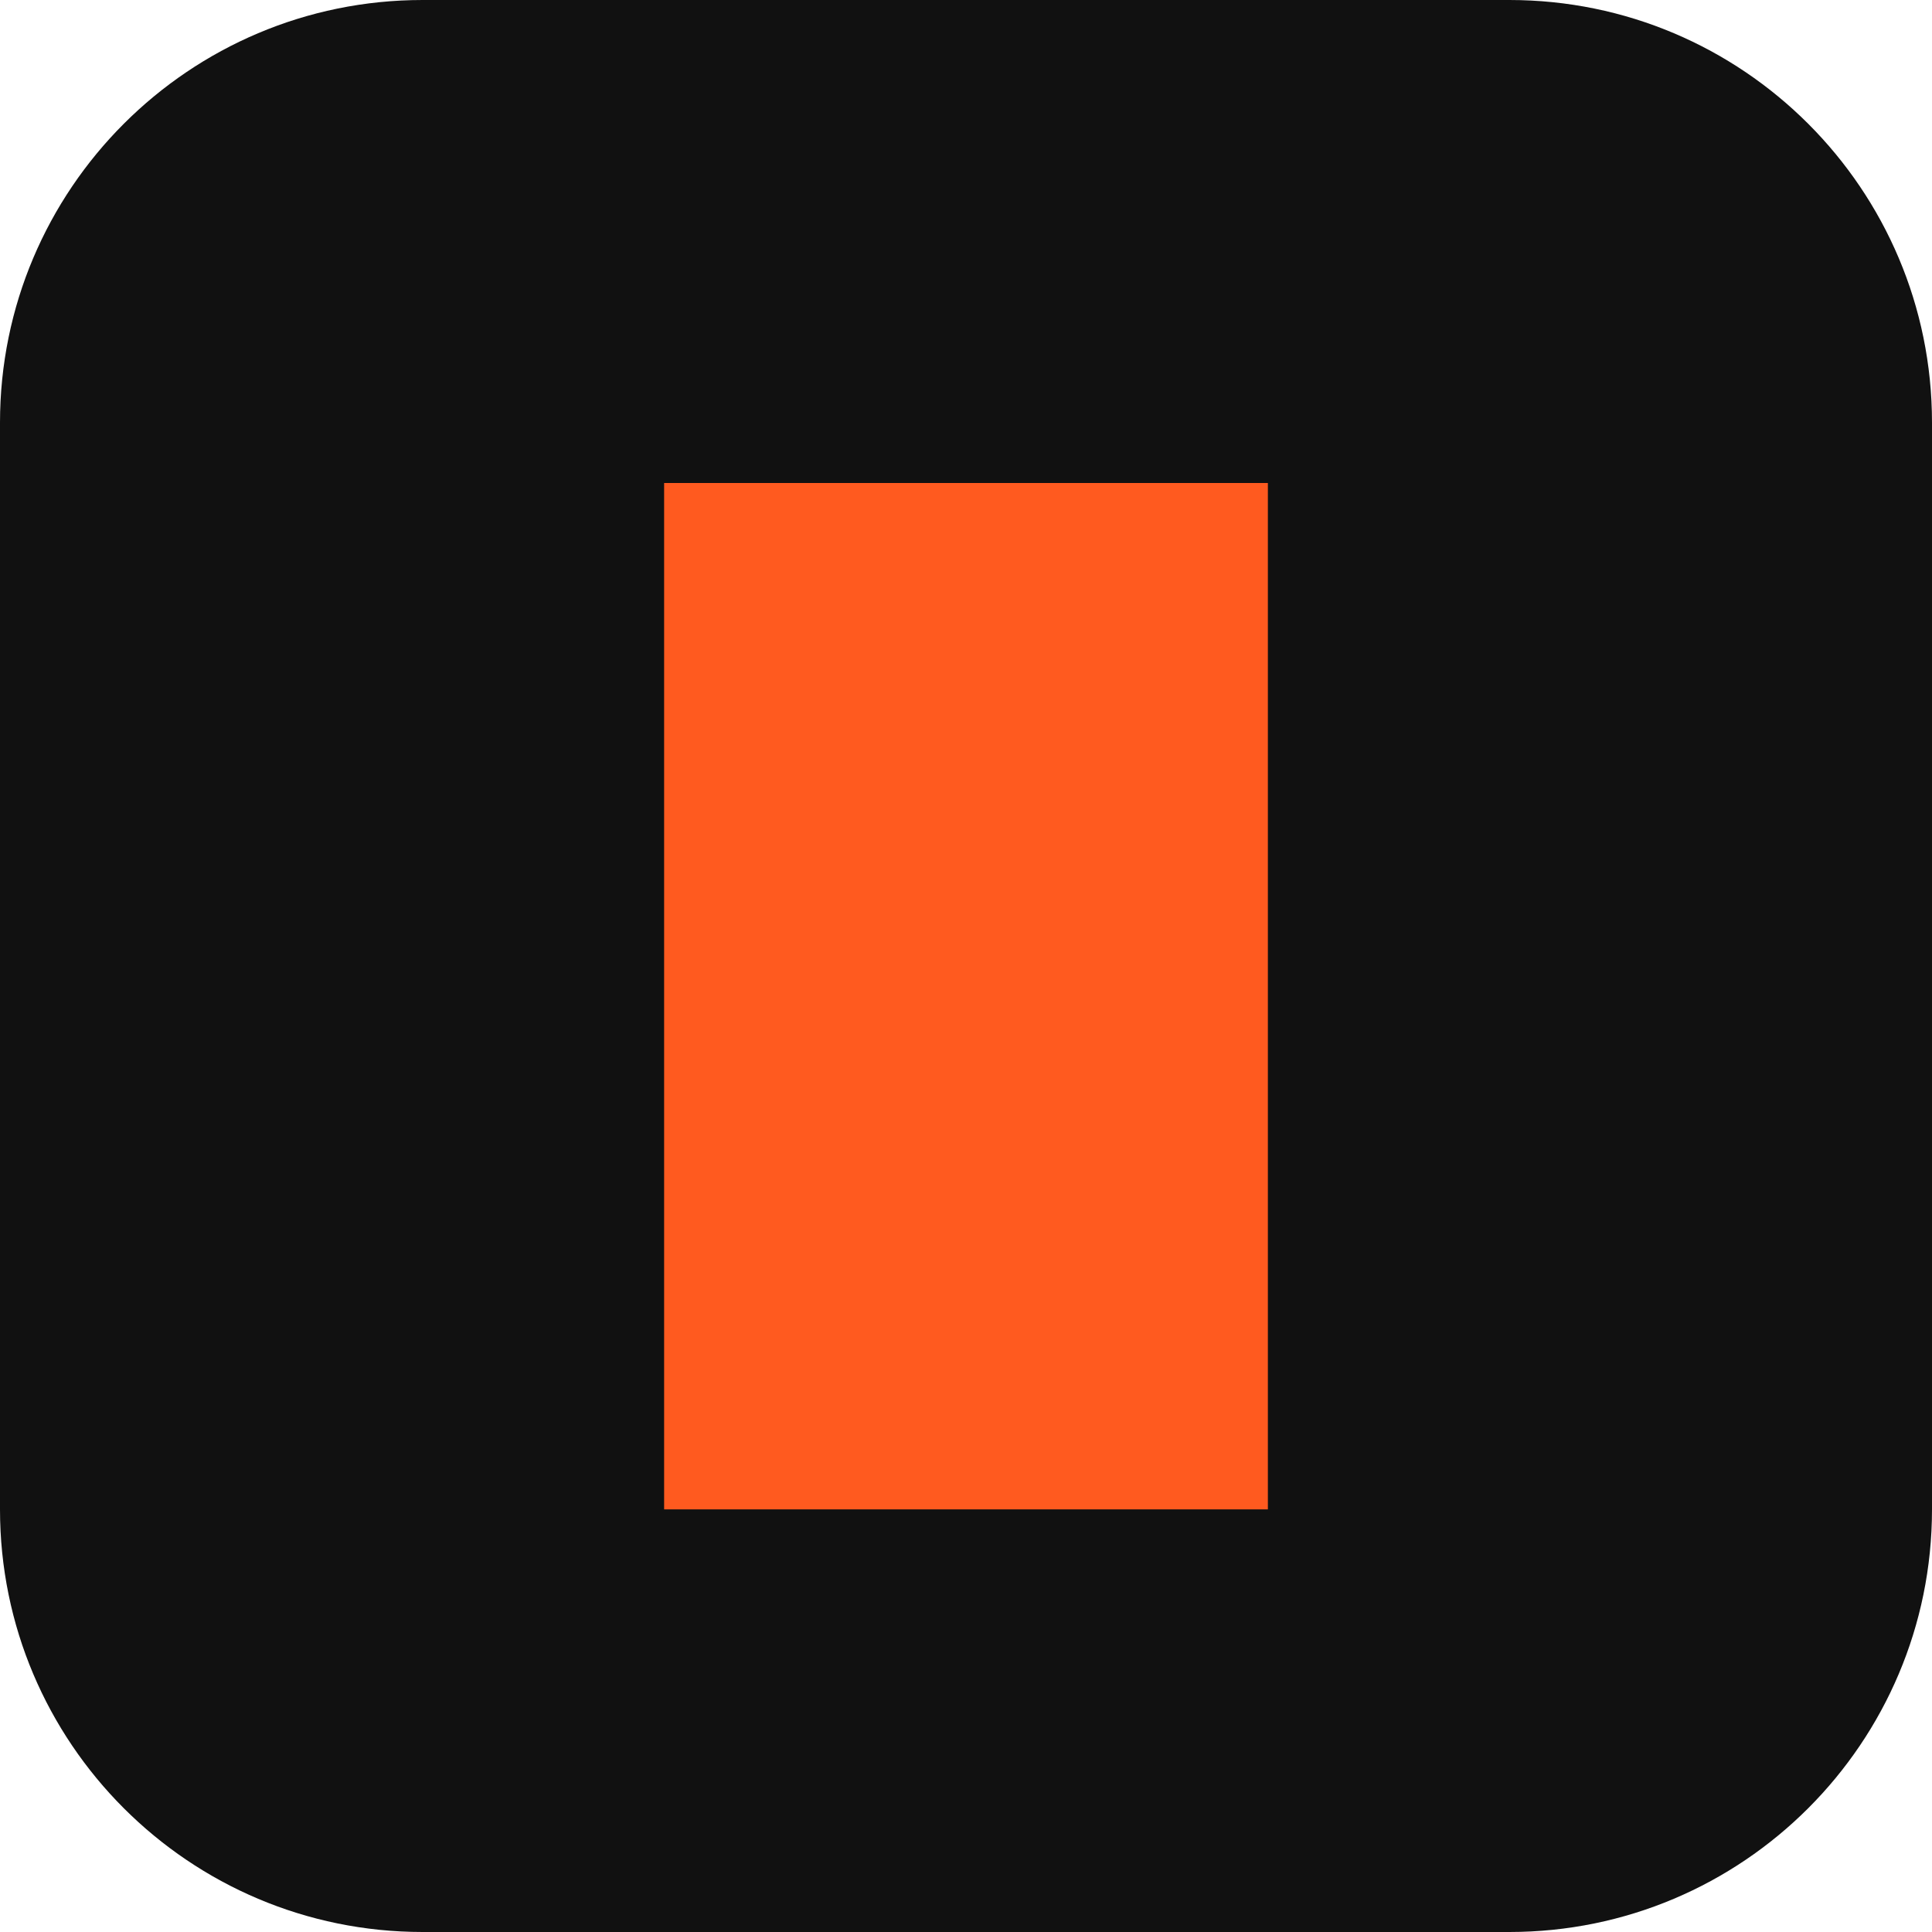
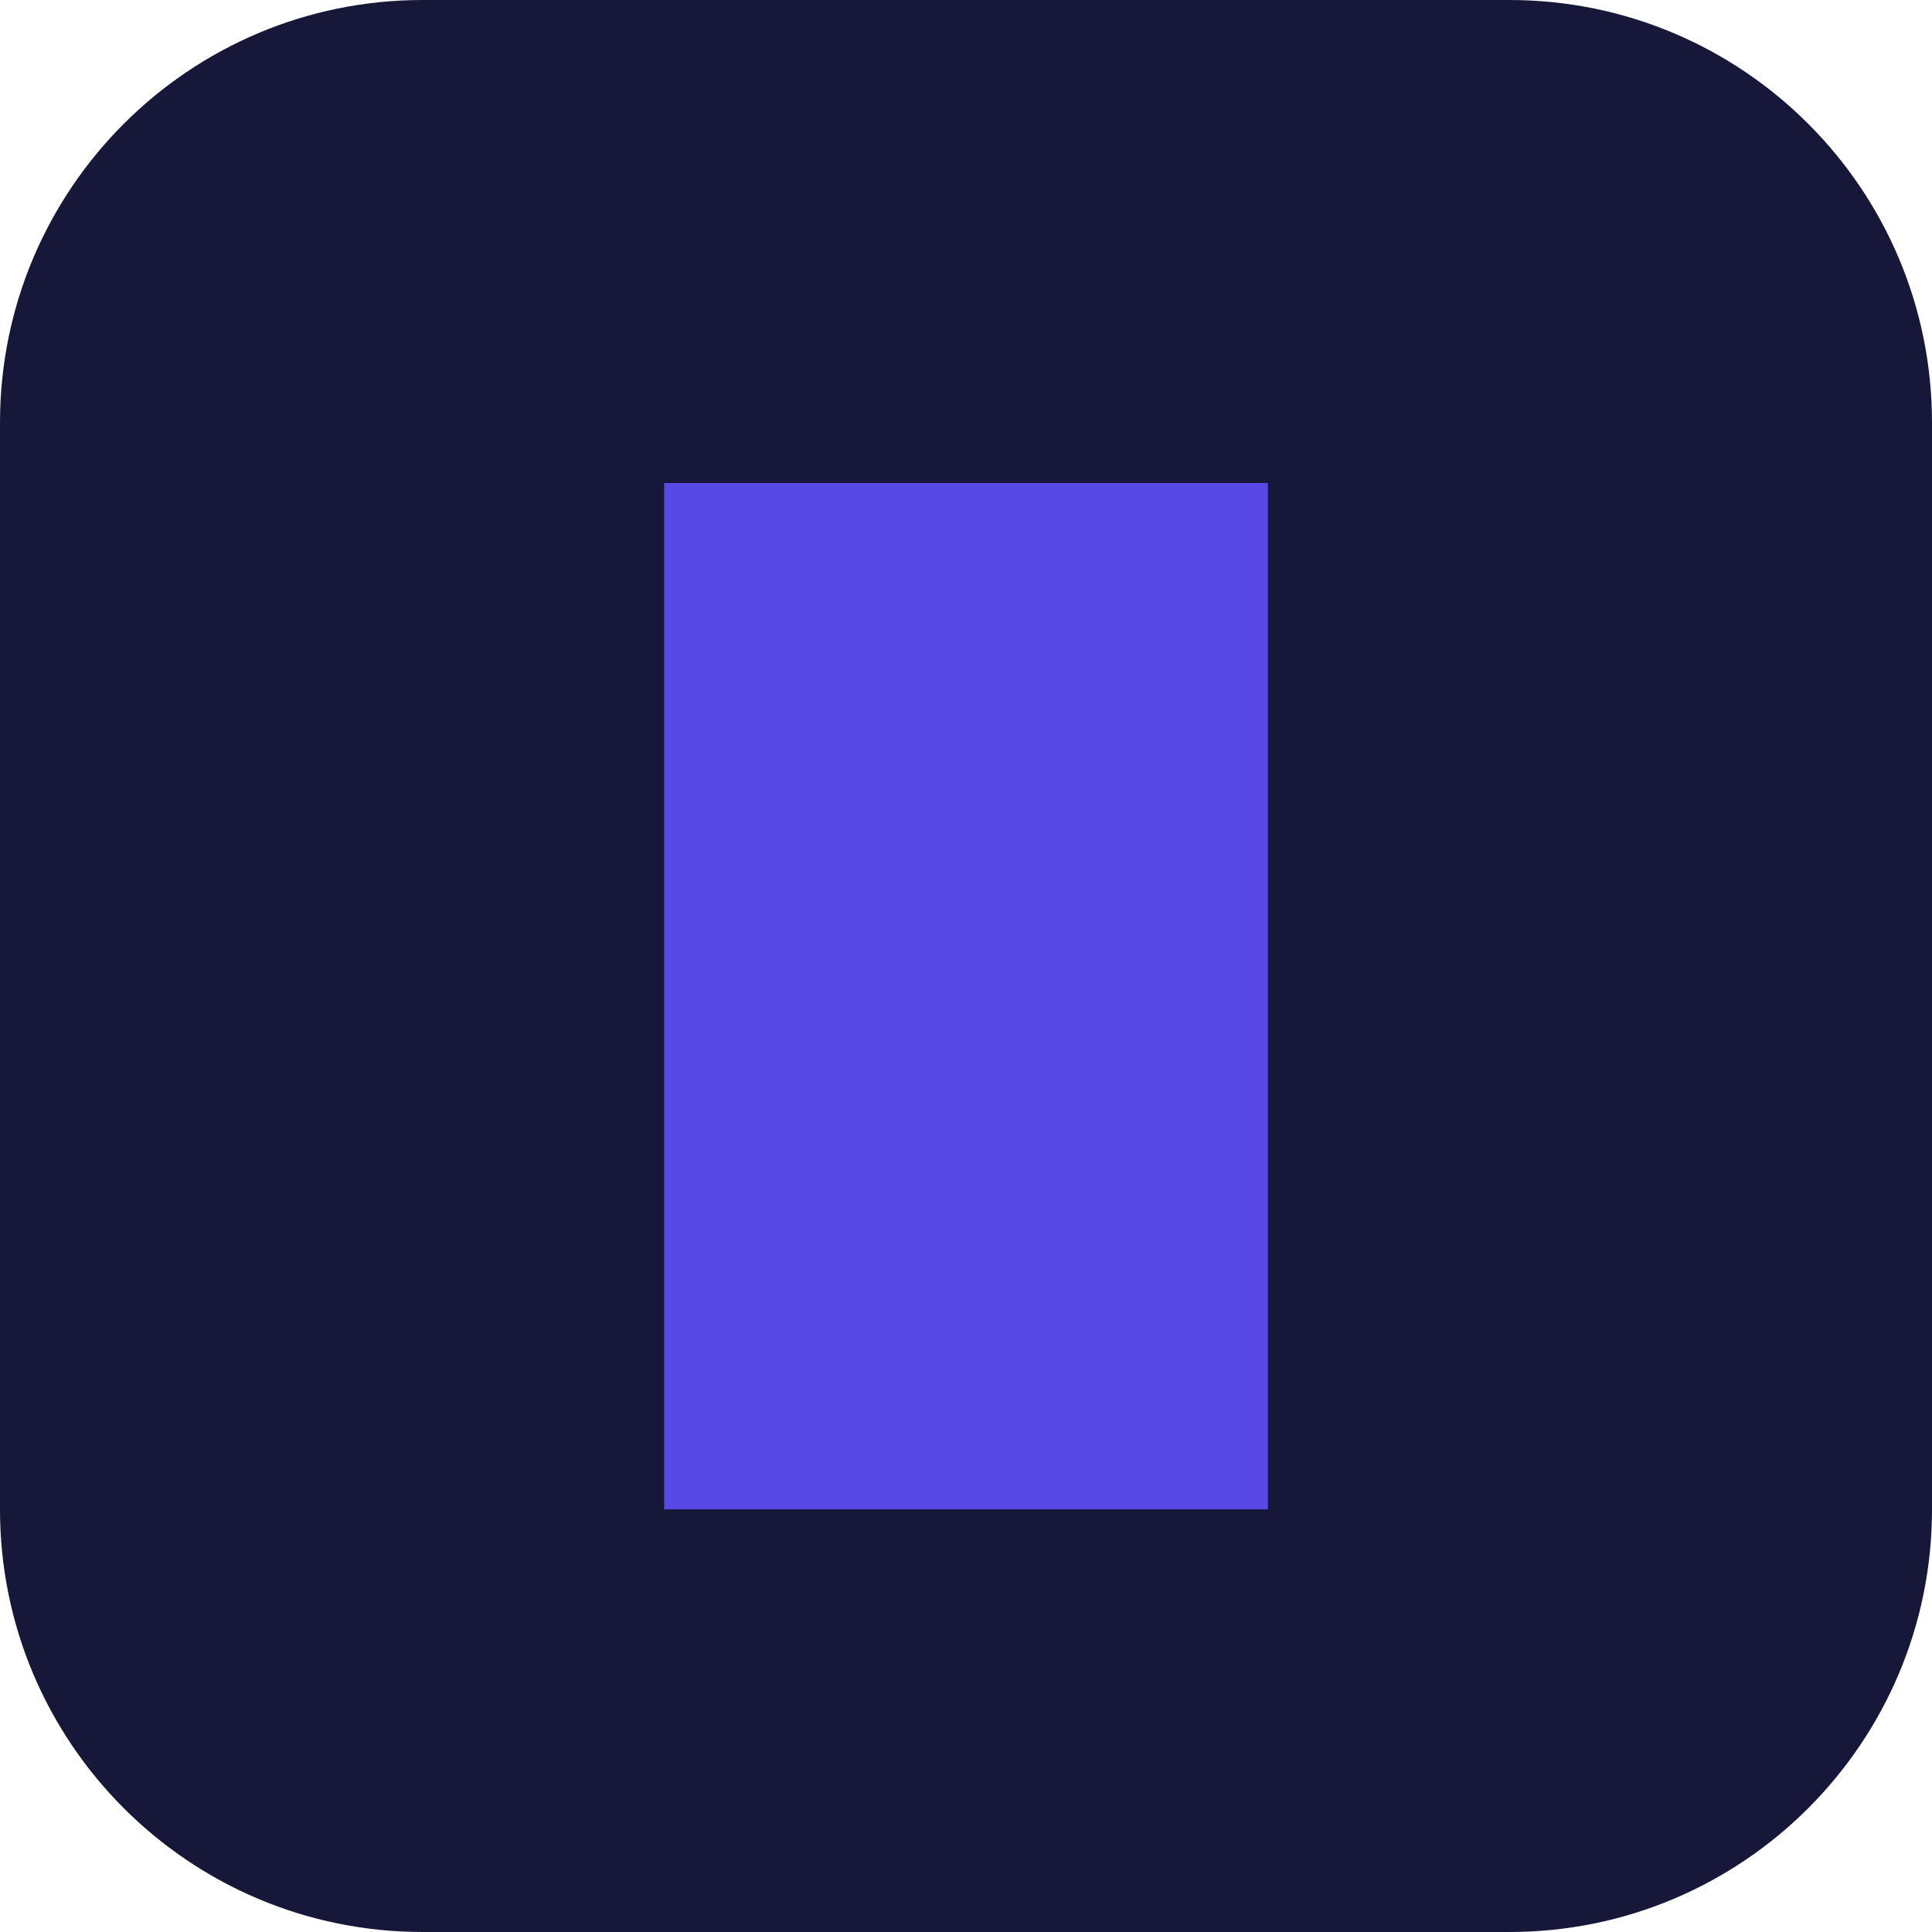
<svg xmlns="http://www.w3.org/2000/svg" viewBox="0 0 32 32" width="32" height="32">
-   <rect width="32" height="32" rx="7" fill="#111111" />
-   <rect x="11" y="8" width="10" height="17" fill="#ff5a1f" />
+   <rect width="32" height="32" rx="7" fill="#17173a" />
+   <rect x="11" y="8" width="10" height="17" fill="#5848e5" />
</svg>
